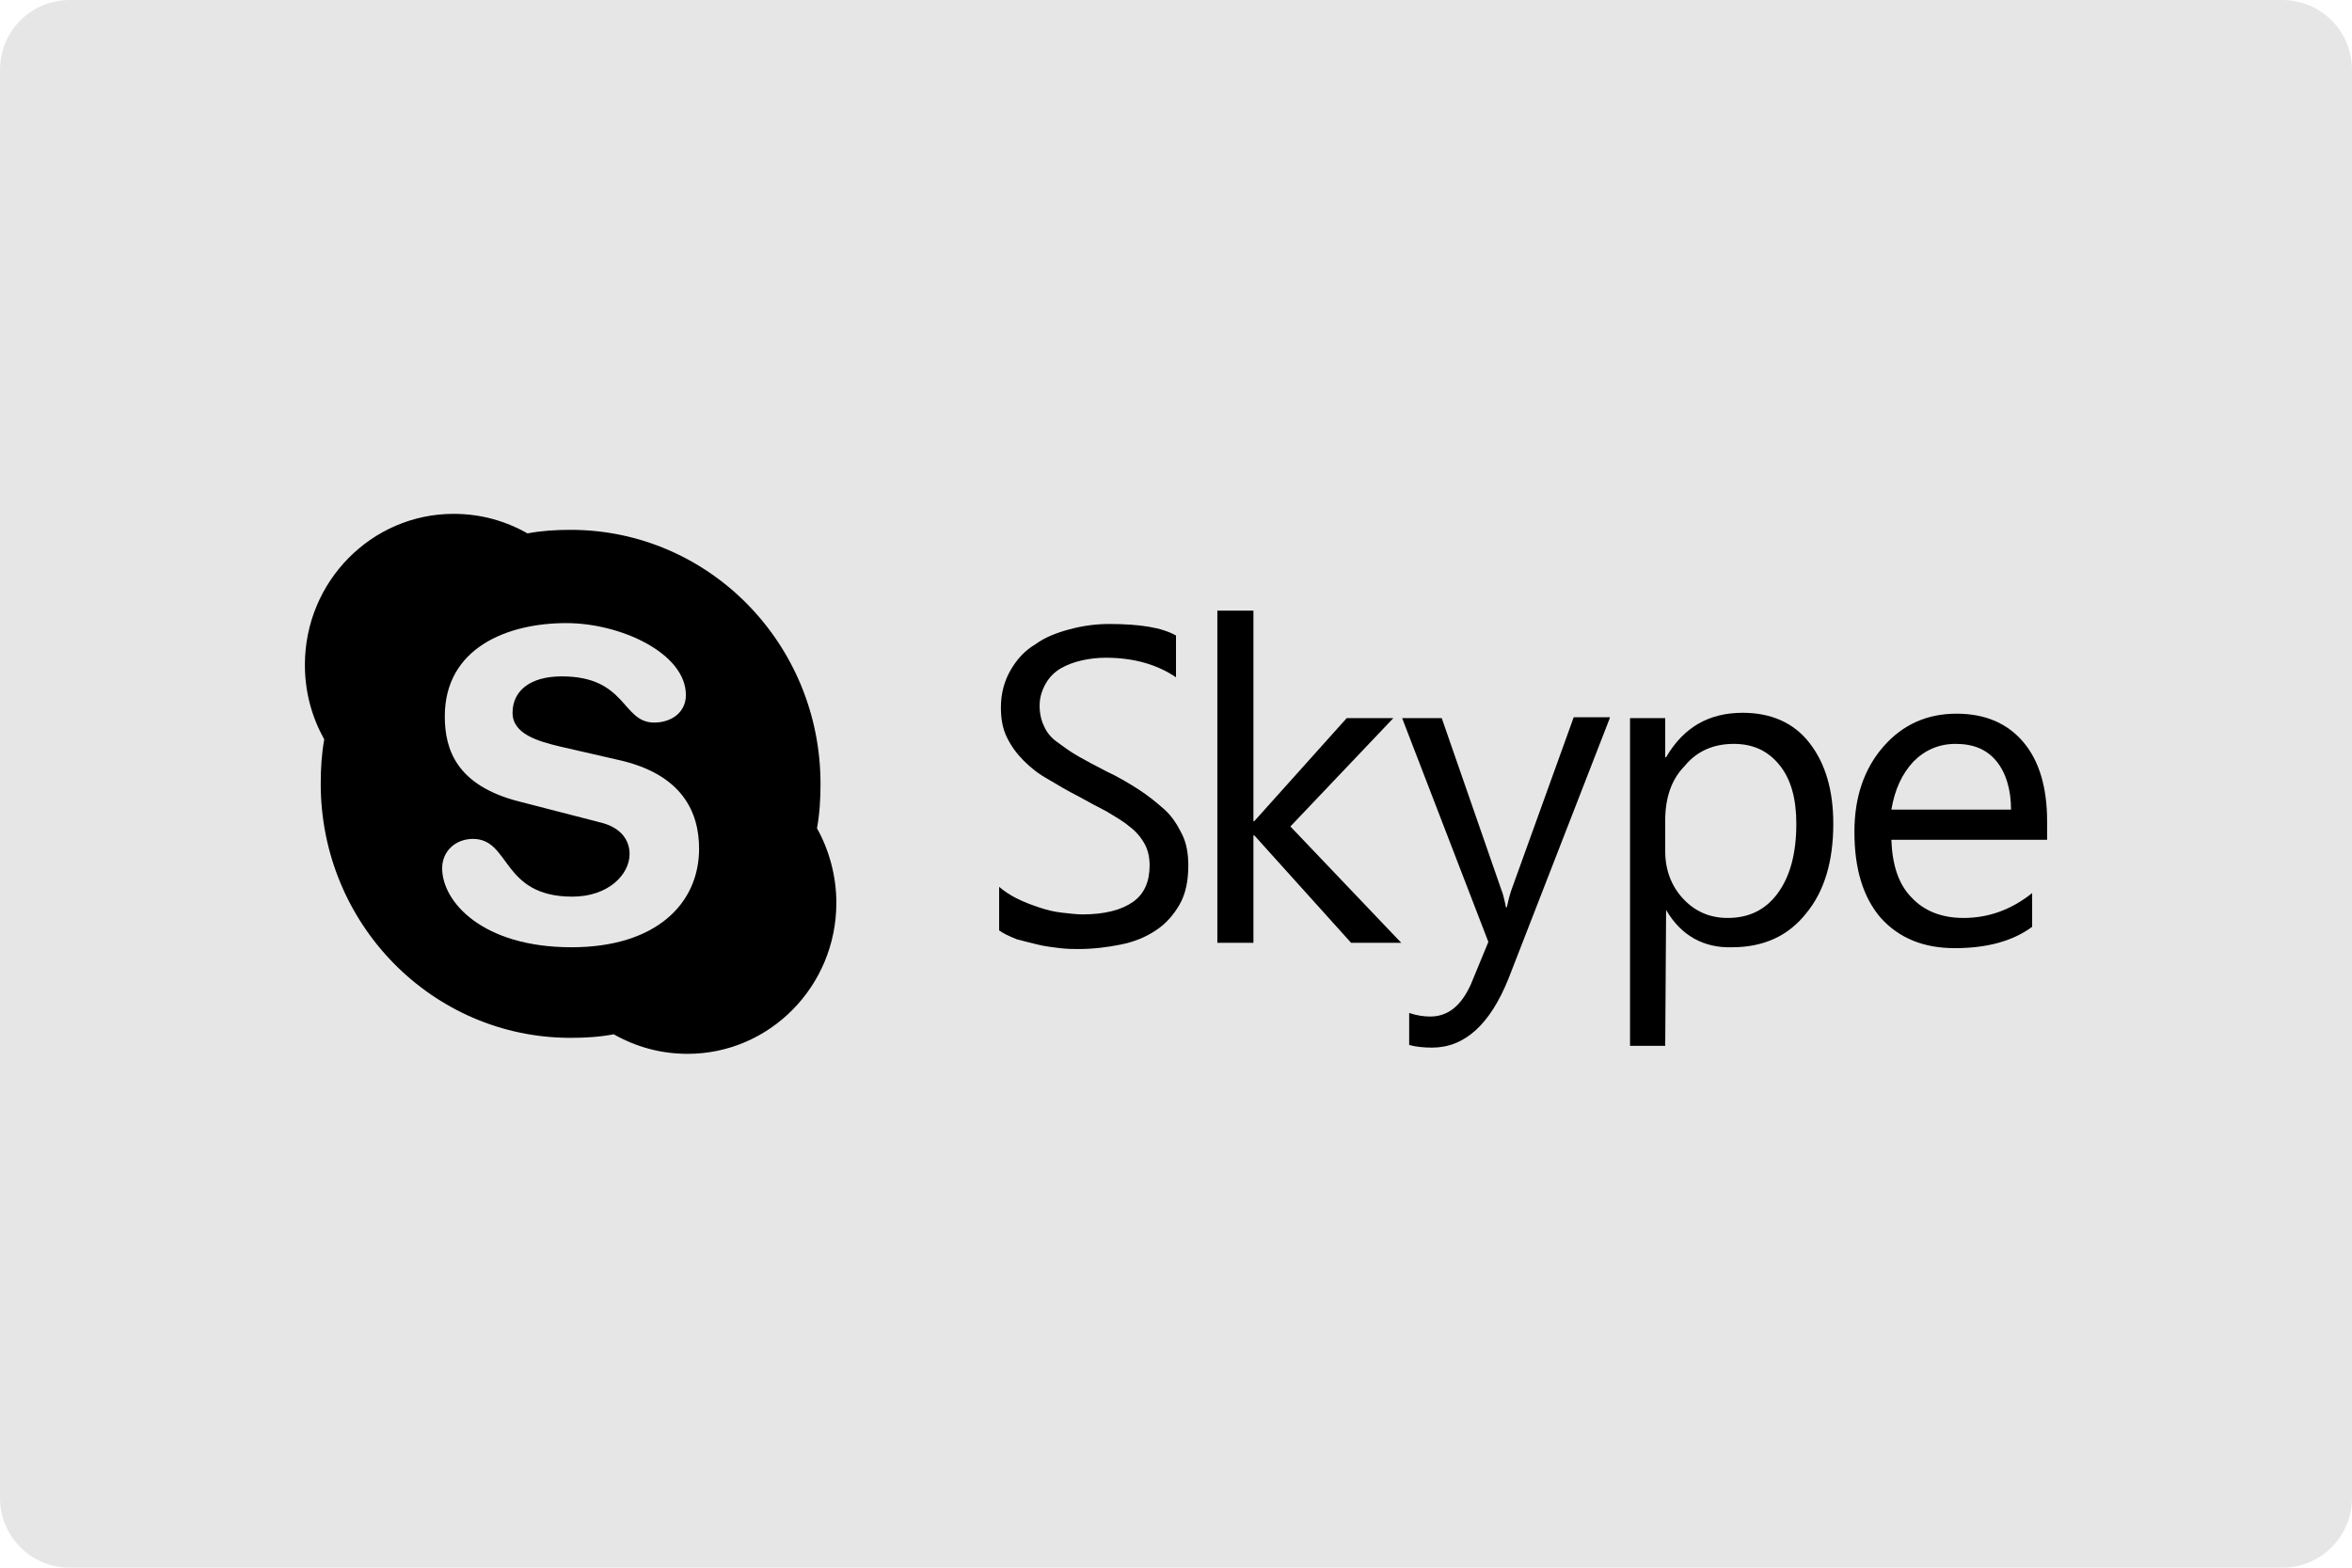
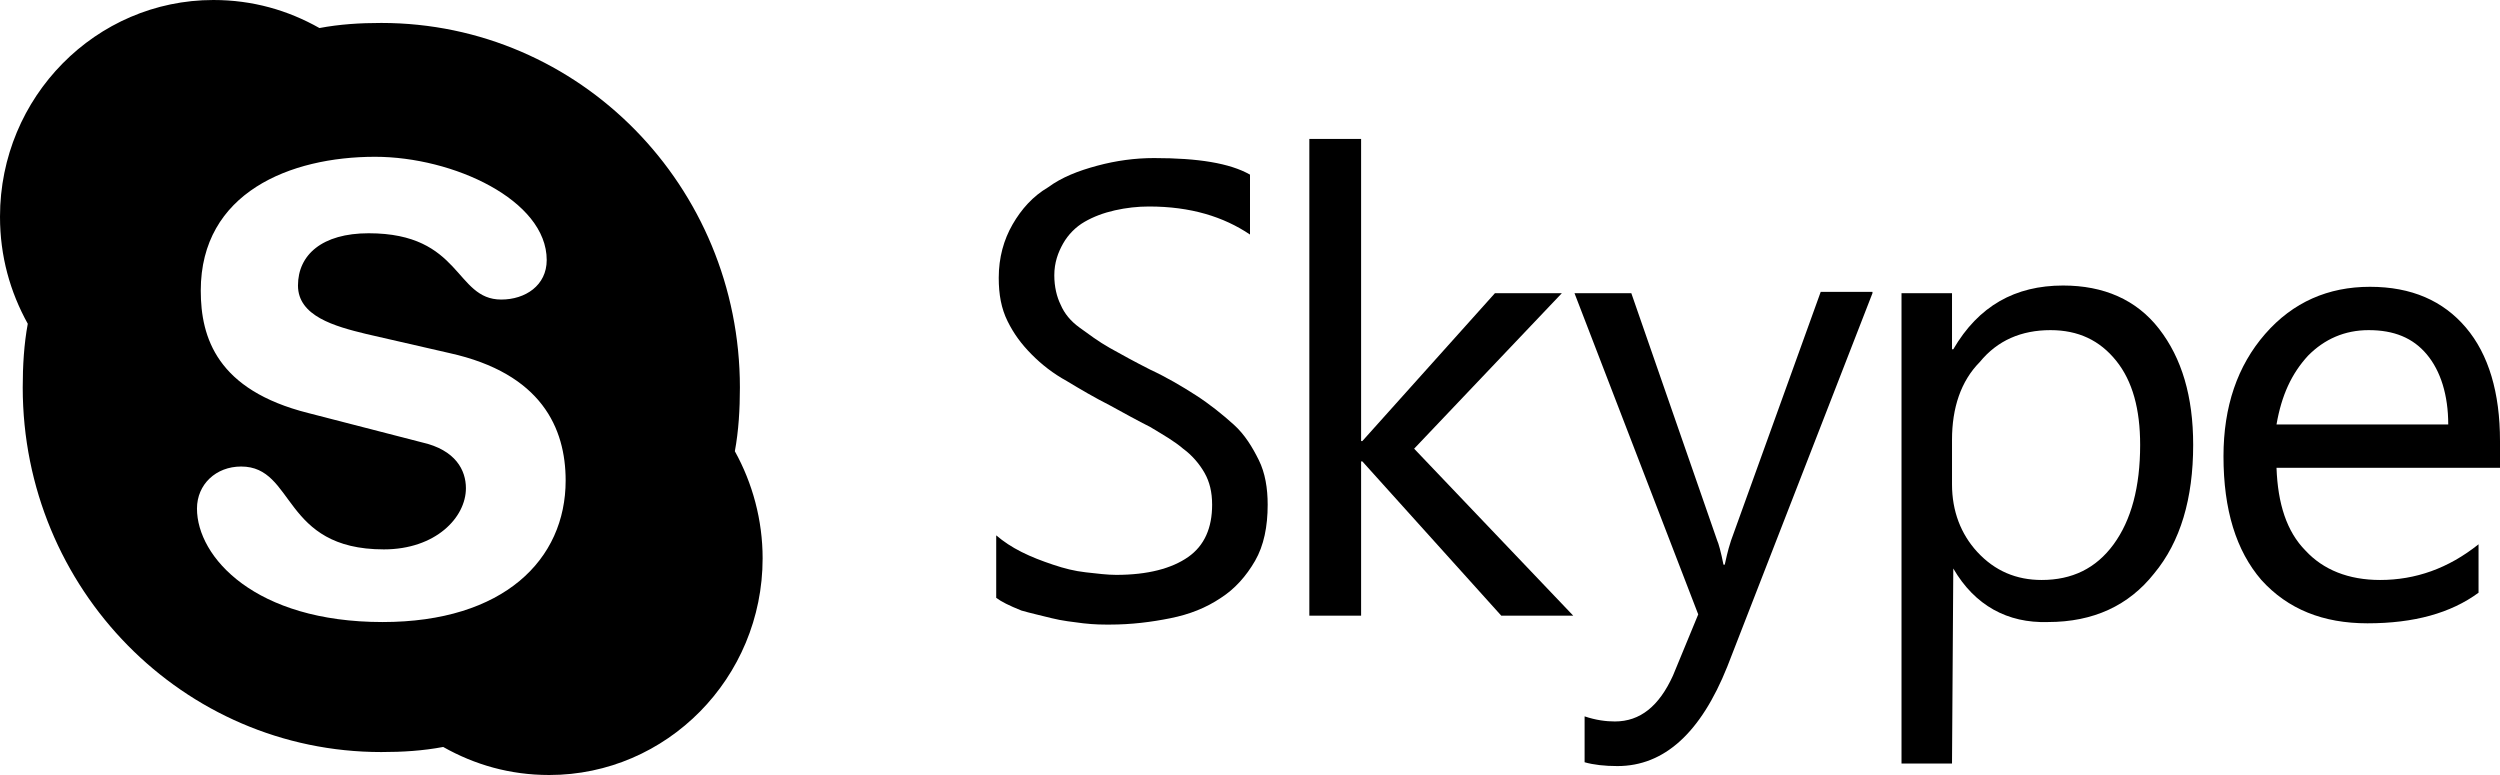
- <svg xmlns="http://www.w3.org/2000/svg" width="270" height="180" viewBox="0 0 270 180" fill="none">
-   <rect width="270" height="180" rx="8" fill="#E6E6E6" />
-   <path d="M114.697 106.826V101.829C115.303 102.339 115.909 102.747 116.717 103.155C117.526 103.563 118.334 103.868 119.243 104.174C120.152 104.48 120.96 104.684 121.869 104.786C122.778 104.888 123.586 104.99 124.293 104.99C126.818 104.99 128.738 104.48 130.051 103.563C131.364 102.645 131.97 101.217 131.97 99.382C131.97 98.362 131.768 97.546 131.364 96.832C130.96 96.118 130.354 95.405 129.647 94.895C128.94 94.283 128.031 93.773 127.021 93.161C126.01 92.651 124.899 92.04 123.788 91.428C122.576 90.816 121.364 90.102 120.354 89.49C119.243 88.878 118.334 88.165 117.526 87.349C116.717 86.533 116.111 85.717 115.606 84.697C115.101 83.678 114.899 82.556 114.899 81.23C114.899 79.599 115.303 78.171 116.01 76.947C116.717 75.724 117.627 74.704 118.839 73.99C119.95 73.174 121.263 72.665 122.778 72.257C124.293 71.849 125.808 71.645 127.324 71.645C130.859 71.645 133.384 72.053 135 72.97V77.763C132.879 76.336 130.253 75.52 126.919 75.52C126.01 75.52 125.101 75.622 124.192 75.826C123.283 76.03 122.475 76.336 121.768 76.743C121.061 77.151 120.455 77.763 120.051 78.477C119.647 79.191 119.344 80.007 119.344 81.026C119.344 81.944 119.546 82.76 119.849 83.372C120.152 84.086 120.657 84.697 121.364 85.207C122.071 85.717 122.879 86.329 123.788 86.839C124.697 87.349 125.808 87.961 127.021 88.572C128.334 89.184 129.546 89.898 130.657 90.612C131.768 91.326 132.778 92.141 133.687 92.957C134.596 93.773 135.202 94.793 135.707 95.812C136.212 96.832 136.414 98.056 136.414 99.382C136.414 101.115 136.111 102.645 135.404 103.868C134.697 105.092 133.788 106.112 132.677 106.826C131.465 107.641 130.152 108.151 128.637 108.457C127.122 108.763 125.505 108.967 123.788 108.967C123.182 108.967 122.576 108.967 121.667 108.865C120.859 108.763 119.95 108.661 119.142 108.457C118.334 108.253 117.425 108.049 116.717 107.845C115.707 107.438 115.101 107.132 114.697 106.826Z" fill="black" />
-   <path d="M160.858 108.253H155.101L143.989 95.915H143.888V108.253H139.747V70.115H143.888V94.283H143.989L154.596 82.454H159.949L148.131 94.895L160.858 108.253Z" fill="black" />
-   <path d="M184.798 82.454L173.182 112.332C171.06 117.635 168.131 120.286 164.394 120.286C163.384 120.286 162.475 120.184 161.768 119.98V116.309C162.677 116.615 163.485 116.717 164.192 116.717C166.212 116.717 167.727 115.494 168.838 113.046L170.858 108.151L160.959 82.454H165.505L172.374 102.237C172.475 102.441 172.677 103.155 172.879 104.174H172.98C173.081 103.767 173.182 103.155 173.485 102.237L180.656 82.352H184.798V82.454Z" fill="black" />
-   <path d="M191.161 94.181V97.75C191.161 99.891 191.869 101.727 193.182 103.155C194.596 104.684 196.313 105.398 198.333 105.398C200.757 105.398 202.677 104.48 204.091 102.543C205.505 100.605 206.212 97.954 206.212 94.589C206.212 91.734 205.606 89.49 204.293 87.859C202.98 86.227 201.263 85.411 199.04 85.411C196.717 85.411 194.798 86.227 193.384 87.961C191.869 89.49 191.161 91.632 191.161 94.181ZM191.263 104.48L191.161 120.082H187.121V82.454H191.161V86.941H191.263C193.283 83.474 196.212 81.842 200.05 81.842C203.283 81.842 205.909 82.964 207.727 85.309C209.545 87.655 210.454 90.714 210.454 94.589C210.454 98.872 209.444 102.339 207.323 104.888C205.303 107.438 202.475 108.763 198.838 108.763C195.606 108.865 192.98 107.438 191.263 104.48Z" fill="black" />
-   <path d="M230.859 92.957C230.859 90.612 230.253 88.674 229.142 87.349C228.03 86.023 226.515 85.411 224.495 85.411C222.576 85.411 220.96 86.125 219.647 87.451C218.333 88.878 217.525 90.612 217.121 92.957H230.859ZM235 96.424H217.121C217.222 99.28 217.929 101.523 219.445 103.053C220.859 104.582 222.879 105.398 225.404 105.398C228.232 105.398 230.859 104.48 233.283 102.543V106.418C231.061 108.049 228.131 108.865 224.394 108.865C220.859 108.865 218.03 107.743 215.909 105.398C213.889 103.053 212.879 99.79 212.879 95.507C212.879 91.53 213.99 88.266 216.212 85.717C218.434 83.168 221.263 81.944 224.596 81.944C227.929 81.944 230.455 83.066 232.273 85.207C234.091 87.349 235 90.408 235 94.283V96.424Z" fill="black" />
-   <path d="M65.606 108.763C55.404 108.763 50.758 103.563 50.758 99.688C50.758 97.75 52.273 96.322 54.293 96.322C58.636 96.322 57.525 102.951 65.707 102.951C69.849 102.951 72.273 100.401 72.273 98.056C72.273 96.628 71.465 94.997 68.737 94.385L59.647 92.04C52.374 90.204 51.061 86.023 51.061 82.25C51.061 74.398 58.232 71.543 65 71.543C71.263 71.543 78.737 75.01 78.737 79.803C78.737 81.842 77.02 82.964 75.101 82.964C71.364 82.964 71.97 77.661 64.495 77.661C60.758 77.661 58.838 79.395 58.838 81.842C58.838 84.29 61.768 85.105 64.293 85.717L70.96 87.247C78.333 88.878 80.252 93.263 80.252 97.444C80.252 103.766 75.303 108.763 65.606 108.763ZM93.788 95.099C94.091 93.467 94.192 91.734 94.192 90C94.192 73.888 81.364 60.836 65.505 60.836C63.788 60.836 62.172 60.938 60.556 61.243C58.03 59.816 55.202 59 52.071 59C42.677 59 35 66.75 35 76.335C35 79.497 35.808 82.352 37.222 84.901C36.919 86.533 36.818 88.266 36.818 90C36.818 106.112 49.647 119.164 65.505 119.164C67.222 119.164 68.838 119.062 70.454 118.757C72.98 120.184 75.808 121 78.939 121C88.333 121 96.01 113.25 96.01 103.664C96.01 100.605 95.202 97.648 93.788 95.099Z" fill="black" />
+ <svg xmlns="http://www.w3.org/2000/svg" width="200" height="62" viewBox="0 0 200 62" fill="none">
+   <path d="M79.697 47.826V42.829C80.303 43.339 80.909 43.747 81.718 44.155C82.525 44.562 83.334 44.868 84.243 45.174C85.152 45.48 85.96 45.684 86.869 45.786C87.778 45.888 88.586 45.99 89.293 45.99C91.819 45.99 93.738 45.48 95.051 44.562C96.364 43.645 96.97 42.217 96.97 40.382C96.97 39.362 96.768 38.546 96.364 37.832C95.96 37.118 95.354 36.405 94.647 35.895C93.94 35.283 93.031 34.773 92.02 34.161C91.01 33.651 89.899 33.039 88.788 32.428C87.576 31.816 86.364 31.102 85.354 30.49C84.243 29.878 83.334 29.165 82.526 28.349C81.718 27.533 81.111 26.717 80.606 25.697C80.101 24.678 79.899 23.556 79.899 22.23C79.899 20.599 80.303 19.171 81.01 17.947C81.718 16.724 82.627 15.704 83.839 14.99C84.95 14.174 86.263 13.665 87.778 13.257C89.293 12.849 90.808 12.645 92.323 12.645C95.859 12.645 98.384 13.053 100 13.97V18.763C97.879 17.336 95.253 16.52 91.919 16.52C91.01 16.52 90.101 16.622 89.192 16.826C88.283 17.03 87.475 17.336 86.768 17.744C86.061 18.151 85.455 18.763 85.051 19.477C84.647 20.191 84.344 21.007 84.344 22.026C84.344 22.944 84.546 23.76 84.849 24.372C85.152 25.086 85.657 25.697 86.364 26.207C87.071 26.717 87.879 27.329 88.788 27.839C89.697 28.349 90.808 28.961 92.02 29.572C93.334 30.184 94.546 30.898 95.657 31.612C96.768 32.326 97.778 33.142 98.687 33.957C99.596 34.773 100.202 35.793 100.707 36.812C101.212 37.832 101.414 39.056 101.414 40.382C101.414 42.115 101.111 43.645 100.404 44.868C99.697 46.092 98.788 47.112 97.677 47.826C96.465 48.642 95.152 49.151 93.637 49.457C92.121 49.763 90.505 49.967 88.788 49.967C88.182 49.967 87.576 49.967 86.667 49.865C85.859 49.763 84.95 49.661 84.142 49.457C83.334 49.253 82.424 49.049 81.718 48.845C80.707 48.438 80.101 48.132 79.697 47.826Z" fill="black" />
+   <path d="M125.858 49.253H120.101L108.989 36.914H108.888V49.253H104.747V11.115H108.888V35.283H108.989L119.596 23.454H124.949L113.131 35.895L125.858 49.253Z" fill="black" />
+   <path d="M149.798 23.454L138.182 53.332C136.06 58.635 133.131 61.286 129.394 61.286C128.384 61.286 127.475 61.184 126.768 60.98V57.309C127.677 57.615 128.485 57.717 129.192 57.717C131.212 57.717 132.727 56.493 133.838 54.046L135.858 49.151L125.959 23.454H130.505L137.374 43.237C137.475 43.441 137.677 44.155 137.879 45.174H137.98C138.081 44.767 138.182 44.155 138.485 43.237L145.656 23.352H149.798V23.454Z" fill="black" />
+   <path d="M156.161 35.181V38.75C156.161 40.892 156.869 42.727 158.182 44.155C159.596 45.684 161.313 46.398 163.333 46.398C165.757 46.398 167.677 45.48 169.091 43.543C170.505 41.605 171.212 38.954 171.212 35.589C171.212 32.734 170.606 30.49 169.293 28.859C167.98 27.227 166.263 26.411 164.04 26.411C161.717 26.411 159.798 27.227 158.384 28.961C156.869 30.49 156.161 32.632 156.161 35.181ZM156.263 45.48L156.161 61.082H152.121V23.454H156.161V27.941H156.263C158.283 24.474 161.212 22.842 165.05 22.842C168.283 22.842 170.909 23.964 172.727 26.309C174.545 28.655 175.454 31.714 175.454 35.589C175.454 39.872 174.444 43.339 172.323 45.888C170.303 48.438 167.475 49.763 163.838 49.763C160.606 49.865 157.98 48.438 156.263 45.48Z" fill="black" />
+   <path d="M195.859 33.957C195.859 31.612 195.253 29.674 194.142 28.349C193.03 27.023 191.515 26.411 189.495 26.411C187.576 26.411 185.96 27.125 184.647 28.451C183.333 29.878 182.525 31.612 182.121 33.957H195.859ZM200 37.424H182.121C182.222 40.28 182.929 42.523 184.445 44.053C185.859 45.582 187.879 46.398 190.404 46.398C193.232 46.398 195.859 45.48 198.283 43.543V47.418C196.061 49.049 193.131 49.865 189.394 49.865C185.859 49.865 183.03 48.743 180.909 46.398C178.889 44.053 177.879 40.789 177.879 36.507C177.879 32.53 178.99 29.267 181.212 26.717C183.434 24.168 186.263 22.944 189.596 22.944C192.929 22.944 195.455 24.066 197.273 26.207C199.091 28.349 200 31.408 200 35.283V37.424Z" fill="black" />
+   <path d="M30.606 49.763C20.404 49.763 15.758 44.562 15.758 40.688C15.758 38.75 17.273 37.322 19.293 37.322C23.636 37.322 22.525 43.951 30.707 43.951C34.849 43.951 37.273 41.401 37.273 39.056C37.273 37.628 36.465 35.997 33.737 35.385L24.646 33.039C17.374 31.204 16.061 27.023 16.061 23.25C16.061 15.398 23.232 12.543 30 12.543C36.263 12.543 43.737 16.01 43.737 20.803C43.737 22.842 42.02 23.964 40.101 23.964C36.364 23.964 36.97 18.661 29.495 18.661C25.758 18.661 23.838 20.395 23.838 22.842C23.838 25.29 26.768 26.105 29.293 26.717L35.96 28.247C43.333 29.878 45.252 34.263 45.252 38.444C45.252 44.766 40.303 49.763 30.606 49.763ZM58.788 36.099C59.091 34.467 59.192 32.734 59.192 31C59.192 14.888 46.364 1.836 30.505 1.836C28.788 1.836 27.172 1.938 25.555 2.243C23.03 0.816 20.202 0 17.071 0C7.677 0 0 7.75 0 17.335C0 20.497 0.808 23.352 2.222 25.901C1.919 27.533 1.818 29.266 1.818 31C1.818 47.112 14.646 60.164 30.505 60.164C32.222 60.164 33.838 60.062 35.455 59.757C37.98 61.184 40.808 62 43.939 62C53.333 62 61.01 54.25 61.01 44.664C61.01 41.605 60.202 38.648 58.788 36.099Z" fill="black" />
</svg>
